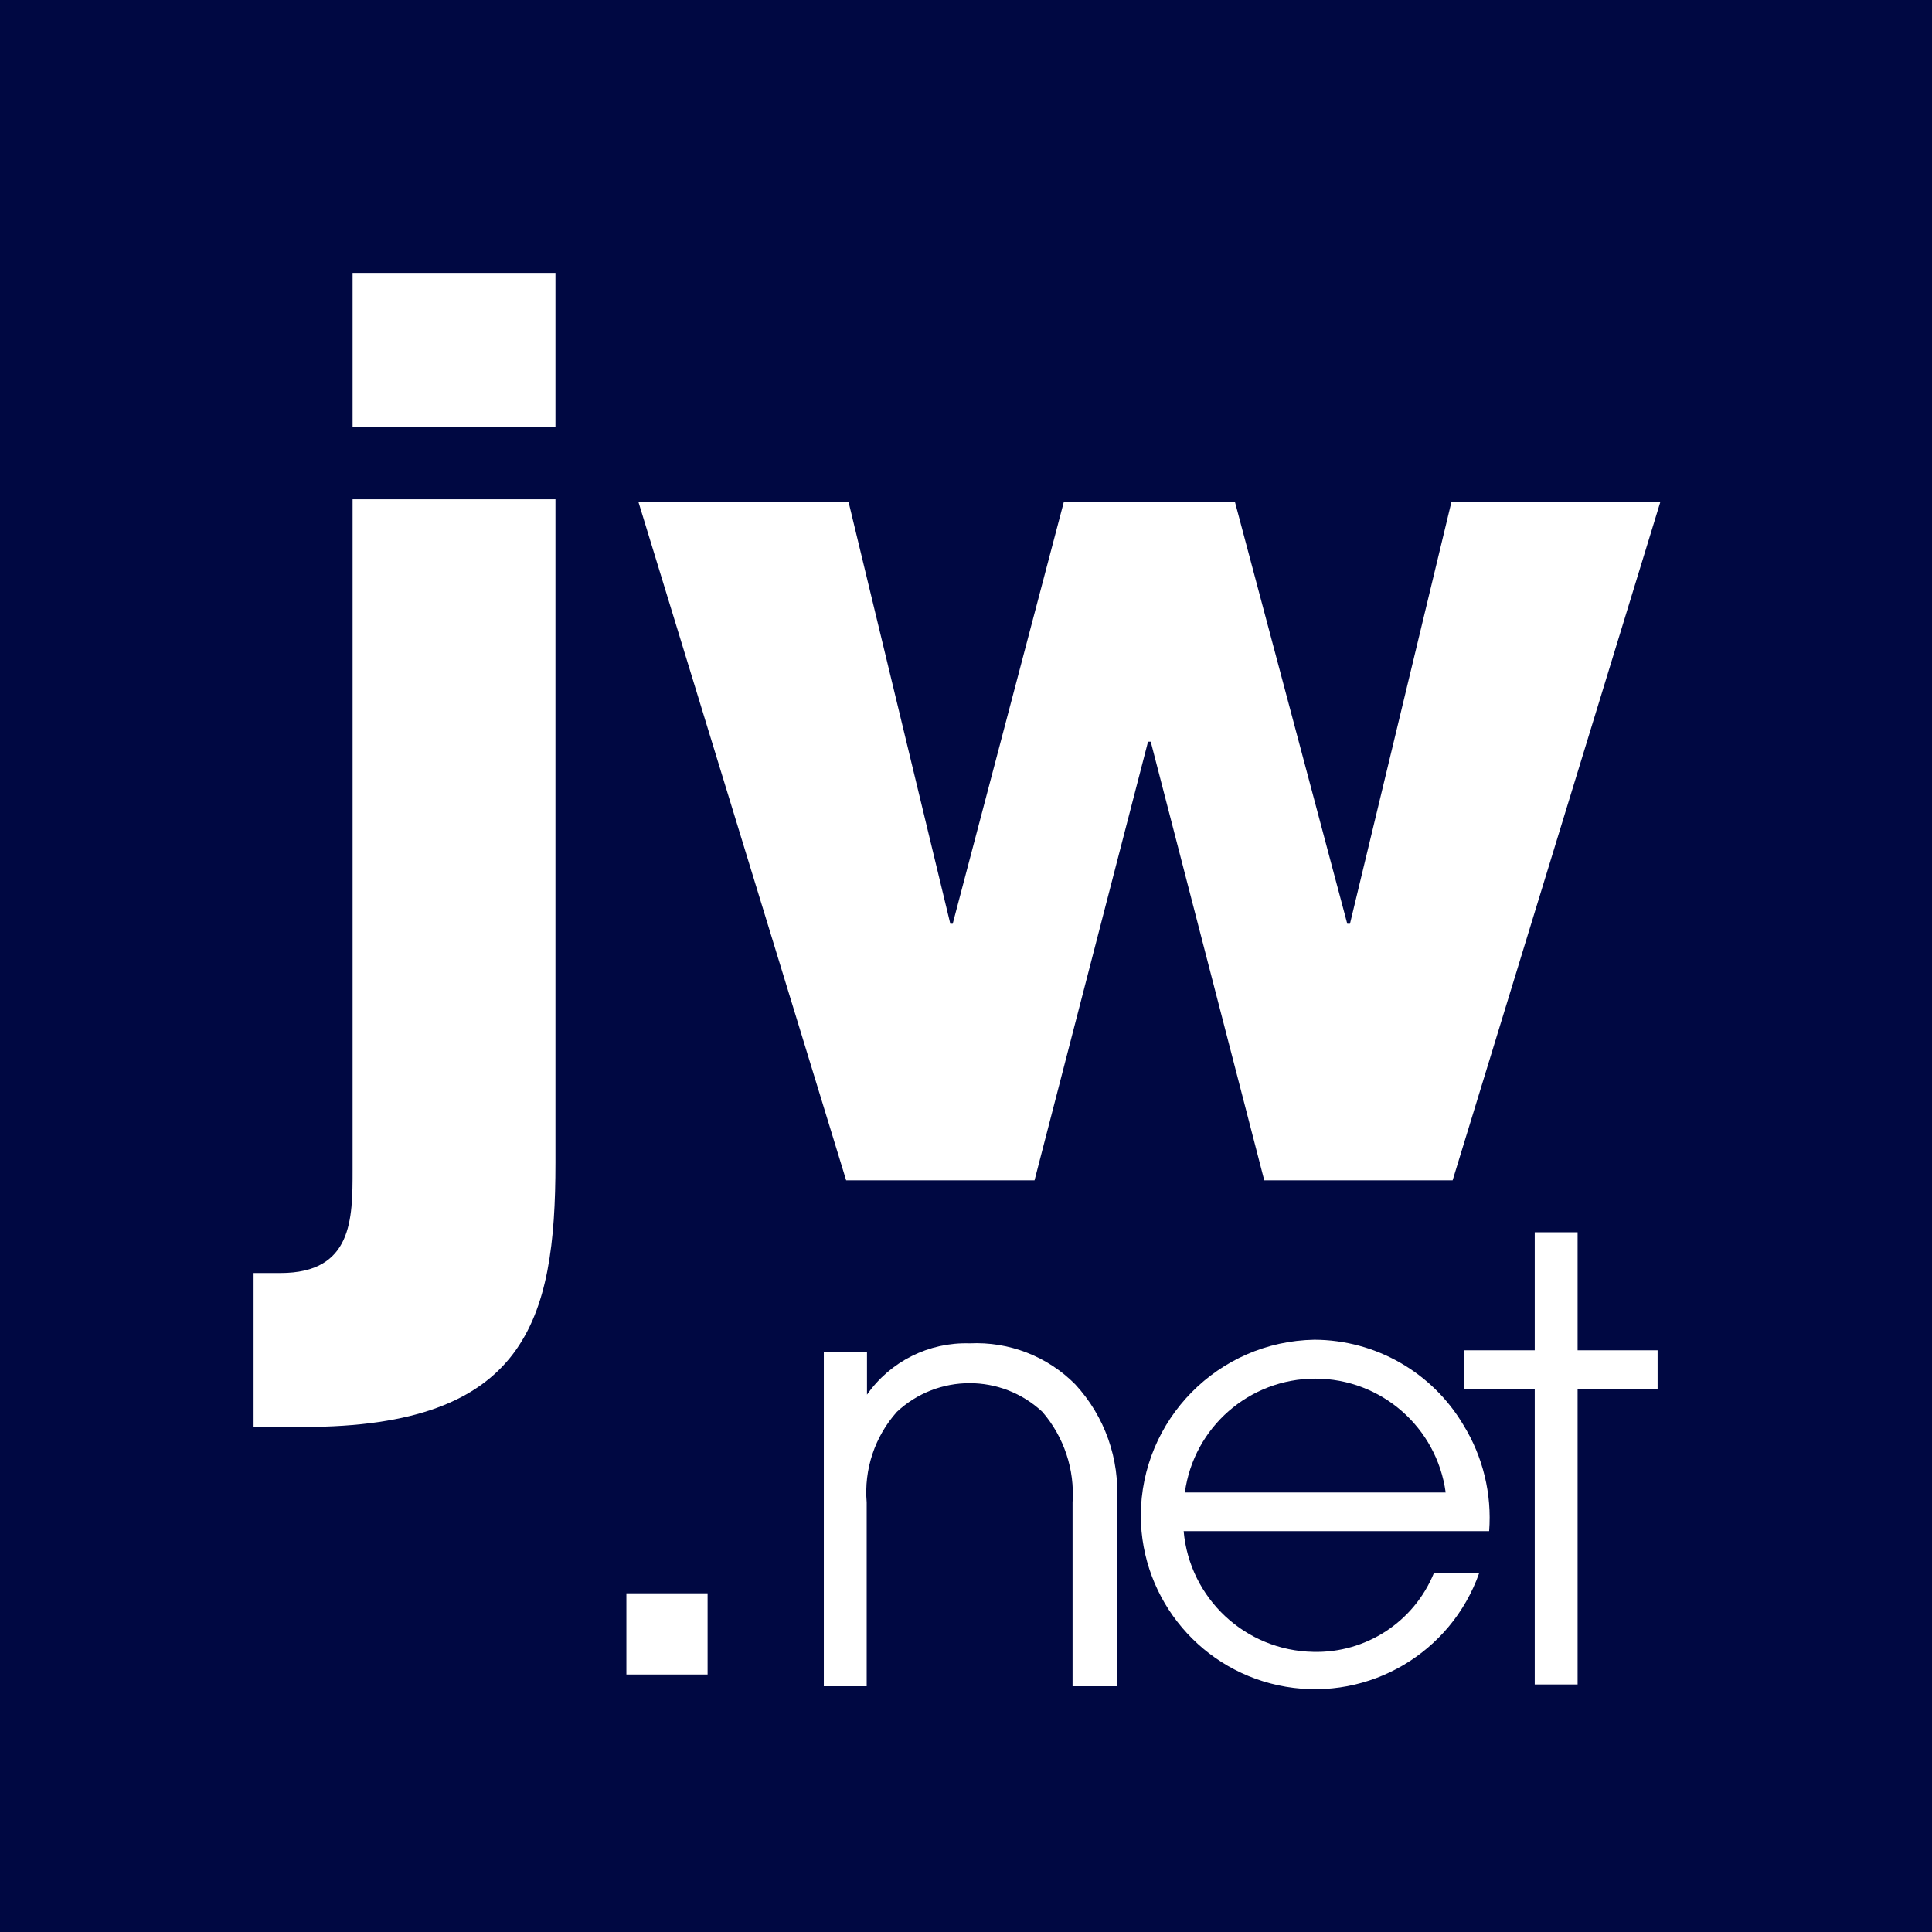
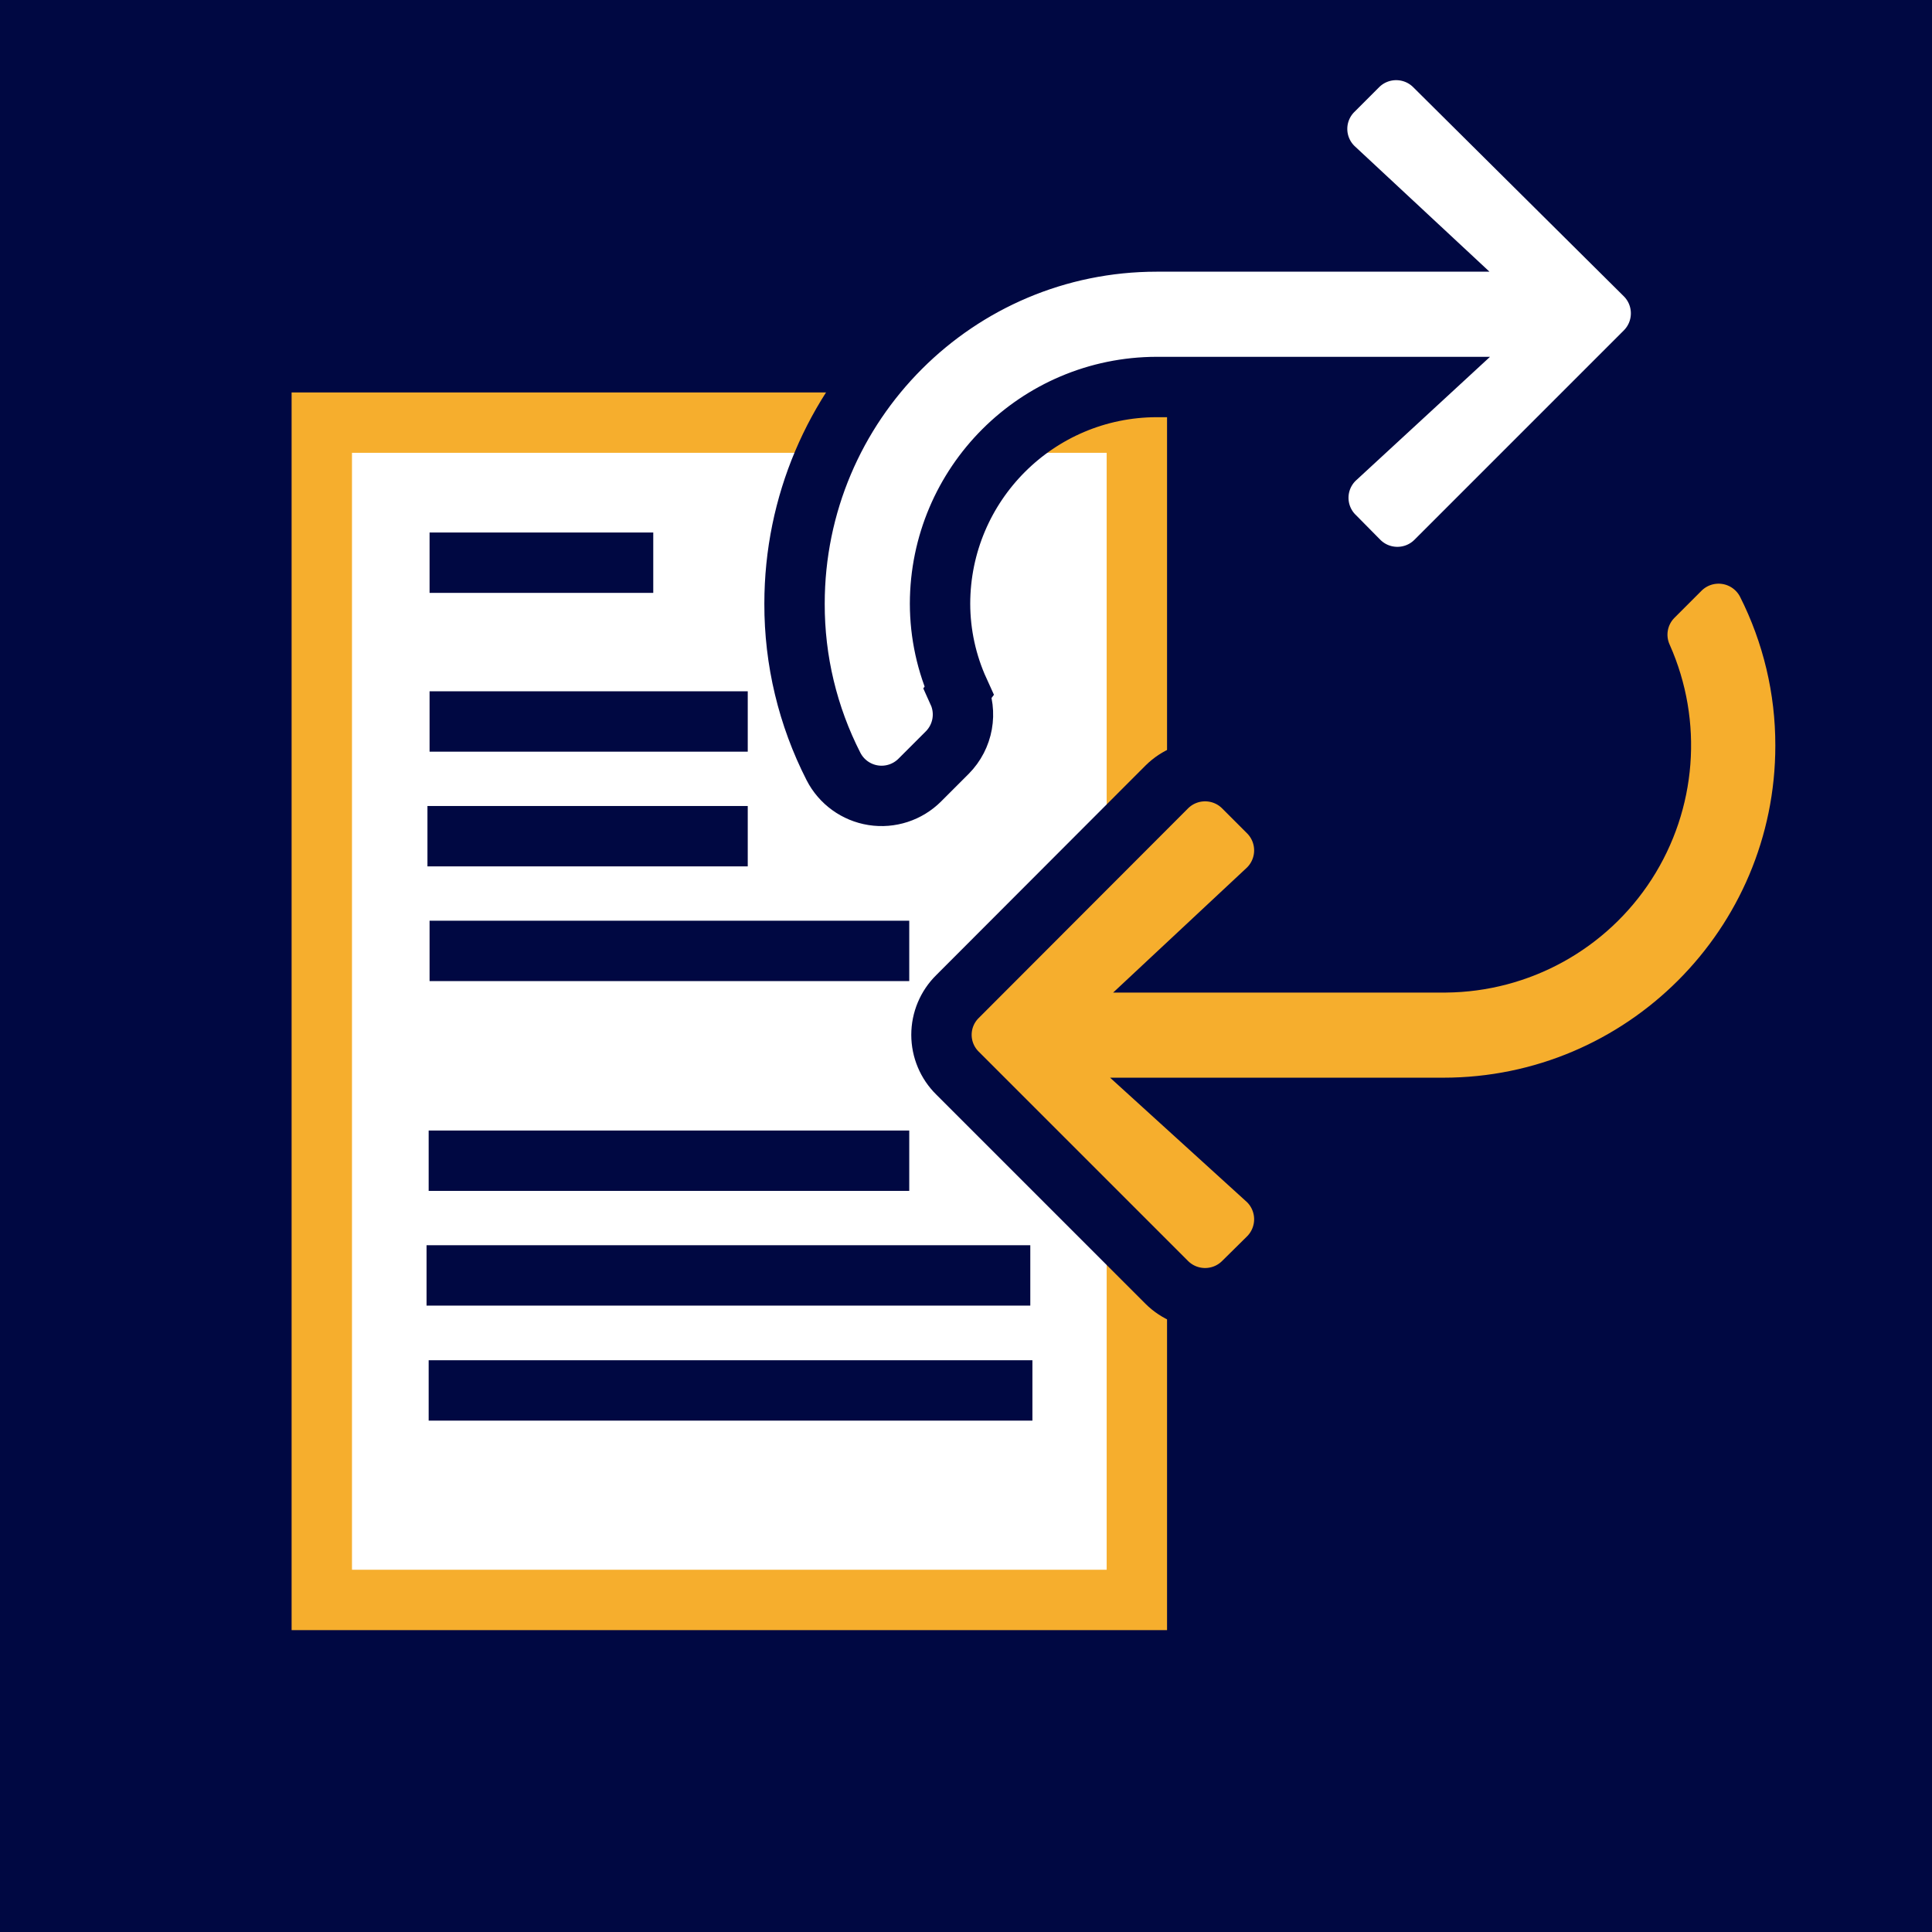
<svg xmlns="http://www.w3.org/2000/svg" viewBox="0 0 64 64">
  <defs>
-     <style>.cls-1{fill:#000842;}.cls-2{fill:#fff;}</style>
+     <style>.a{fill:#000842;}.b,.f{fill:#fff;}.c,.e{fill:#f6ae2d;}.d{fill:none;}.d,.e,.f{stroke:#000842;stroke-miterlimit:10;stroke-width:2px;}</style>
  </defs>
-   <g id="Ebene_1" data-name="Ebene 1">
-     <rect class="cls-1" width="64" height="64" />
-   </g>
-   <g id="musterprojekt">
-     <path class="cls-2" d="M18.4,16.54H11.68V38.76c0,1.62,0,3.41-2.39,3.41H8.4v5.1h1.66c7.37,0,8.34-3.53,8.34-8.75v-22Zm0-7.5H11.68v5.11H18.4V9Z" />
-     <polygon class="cls-2" points="21.15 16.63 28.03 39.1 34.27 39.1 38.03 24.57 38.12 24.57 41.88 39.1 48.12 39.1 55 16.63 48.08 16.63 44.72 30.6 44.63 30.6 40.91 16.63 35.24 16.63 31.56 30.6 31.48 30.6 28.11 16.63 21.15 16.63 21.15 16.63" />
-     <polygon class="cls-2" points="20.75 55.47 23.44 55.47 23.44 52.78 20.75 52.78 20.75 55.47 20.75 55.47" />
-     <path class="cls-2" d="M27.29,55.86h1.42V49.77a4,4,0,0,1,1-3,3.53,3.53,0,0,1,4.82,0,4.16,4.16,0,0,1,1,3v6.09H37V49.77a5.25,5.25,0,0,0-1.38-3.91,4.61,4.61,0,0,0-3.5-1.36,4,4,0,0,0-3.4,1.7h0V44.79H27.29V55.86Z" />
-     <path class="cls-2" d="M49.33,50.72a5.85,5.85,0,0,0-.85-3.51,5.76,5.76,0,0,0-4.94-2.83,5.85,5.85,0,0,0-5.75,5.83A5.77,5.77,0,0,0,49,52.11h-1.5a4.2,4.2,0,0,1-4,2.61,4.39,4.39,0,0,1-4.29-4ZM39.25,49.44a4.36,4.36,0,0,1,8.64,0Z" />
-     <polygon class="cls-2" points="50.84 55.8 52.26 55.8 52.26 46.01 54.91 46.01 54.91 44.73 52.26 44.73 52.26 40.82 50.84 40.82 50.84 44.73 48.51 44.73 48.51 46.01 50.84 46.01 50.84 55.8 50.84 55.8" />
-   </g>
+   <rect class="a" width="64" height="64" />
+   <rect class="b" x="10.66" y="14.01" width="27" height="38.99" />
+   <path class="c" d="M36.66,15V52h-25V15h25m2-2h-29V54h29V13Z" />
+   <line class="d" x1="14.23" y1="18.64" x2="21.64" y2="18.64" />
+   <line class="d" x1="14.23" y1="23.9" x2="24.77" y2="23.9" />
+   <line class="d" x1="14.16" y1="27.7" x2="24.77" y2="27.7" />
+   <line class="d" x1="14.23" y1="31.5" x2="30.12" y2="31.5" />
+   <line class="d" x1="14.2" y1="38.45" x2="30.12" y2="38.45" />
+   <line class="d" x1="14.13" y1="42.25" x2="34.13" y2="42.25" />
+   <line class="d" x1="14.2" y1="46.06" x2="34.2" y2="46.06" />
+   <path class="e" d="M59.81,24.7a12,12,0,0,1-12,12H39.36L42,39.1a1.8,1.8,0,0,1,0,2.58l-.81.8a1.8,1.8,0,0,1-2.54,0l-6.93-6.93a1.78,1.78,0,0,1,0-2.54l6.93-6.94a1.8,1.8,0,0,1,2.54,0l.81.81a1.8,1.8,0,0,1,0,2.58l-2.59,2.42h8.48A7.19,7.19,0,0,0,54.4,21.77a1.79,1.79,0,0,1,.35-2l.91-.91a1.8,1.8,0,0,1,2.87.45A11.9,11.9,0,0,1,59.81,24.7Z" />
+   <path class="f" d="M31.77,22.89A7,7,0,0,1,31.14,20a7.19,7.19,0,0,1,7.18-7.18H46.8L44.22,15.2a1.79,1.79,0,0,0,0,2.58l.8.81a1.8,1.8,0,0,0,2.54,0l6.94-6.94a1.8,1.8,0,0,0,0-2.54L47.52,2.18a1.8,1.8,0,0,0-2.54,0l-.8.8a1.79,1.79,0,0,0,0,2.58L46.8,8H38.32a12,12,0,0,0-12,12,11.78,11.78,0,0,0,1.29,5.39,1.79,1.79,0,0,0,2.86.45l.91-.91a1.79,1.79,0,0,0,.36-2Z" />
</svg>
